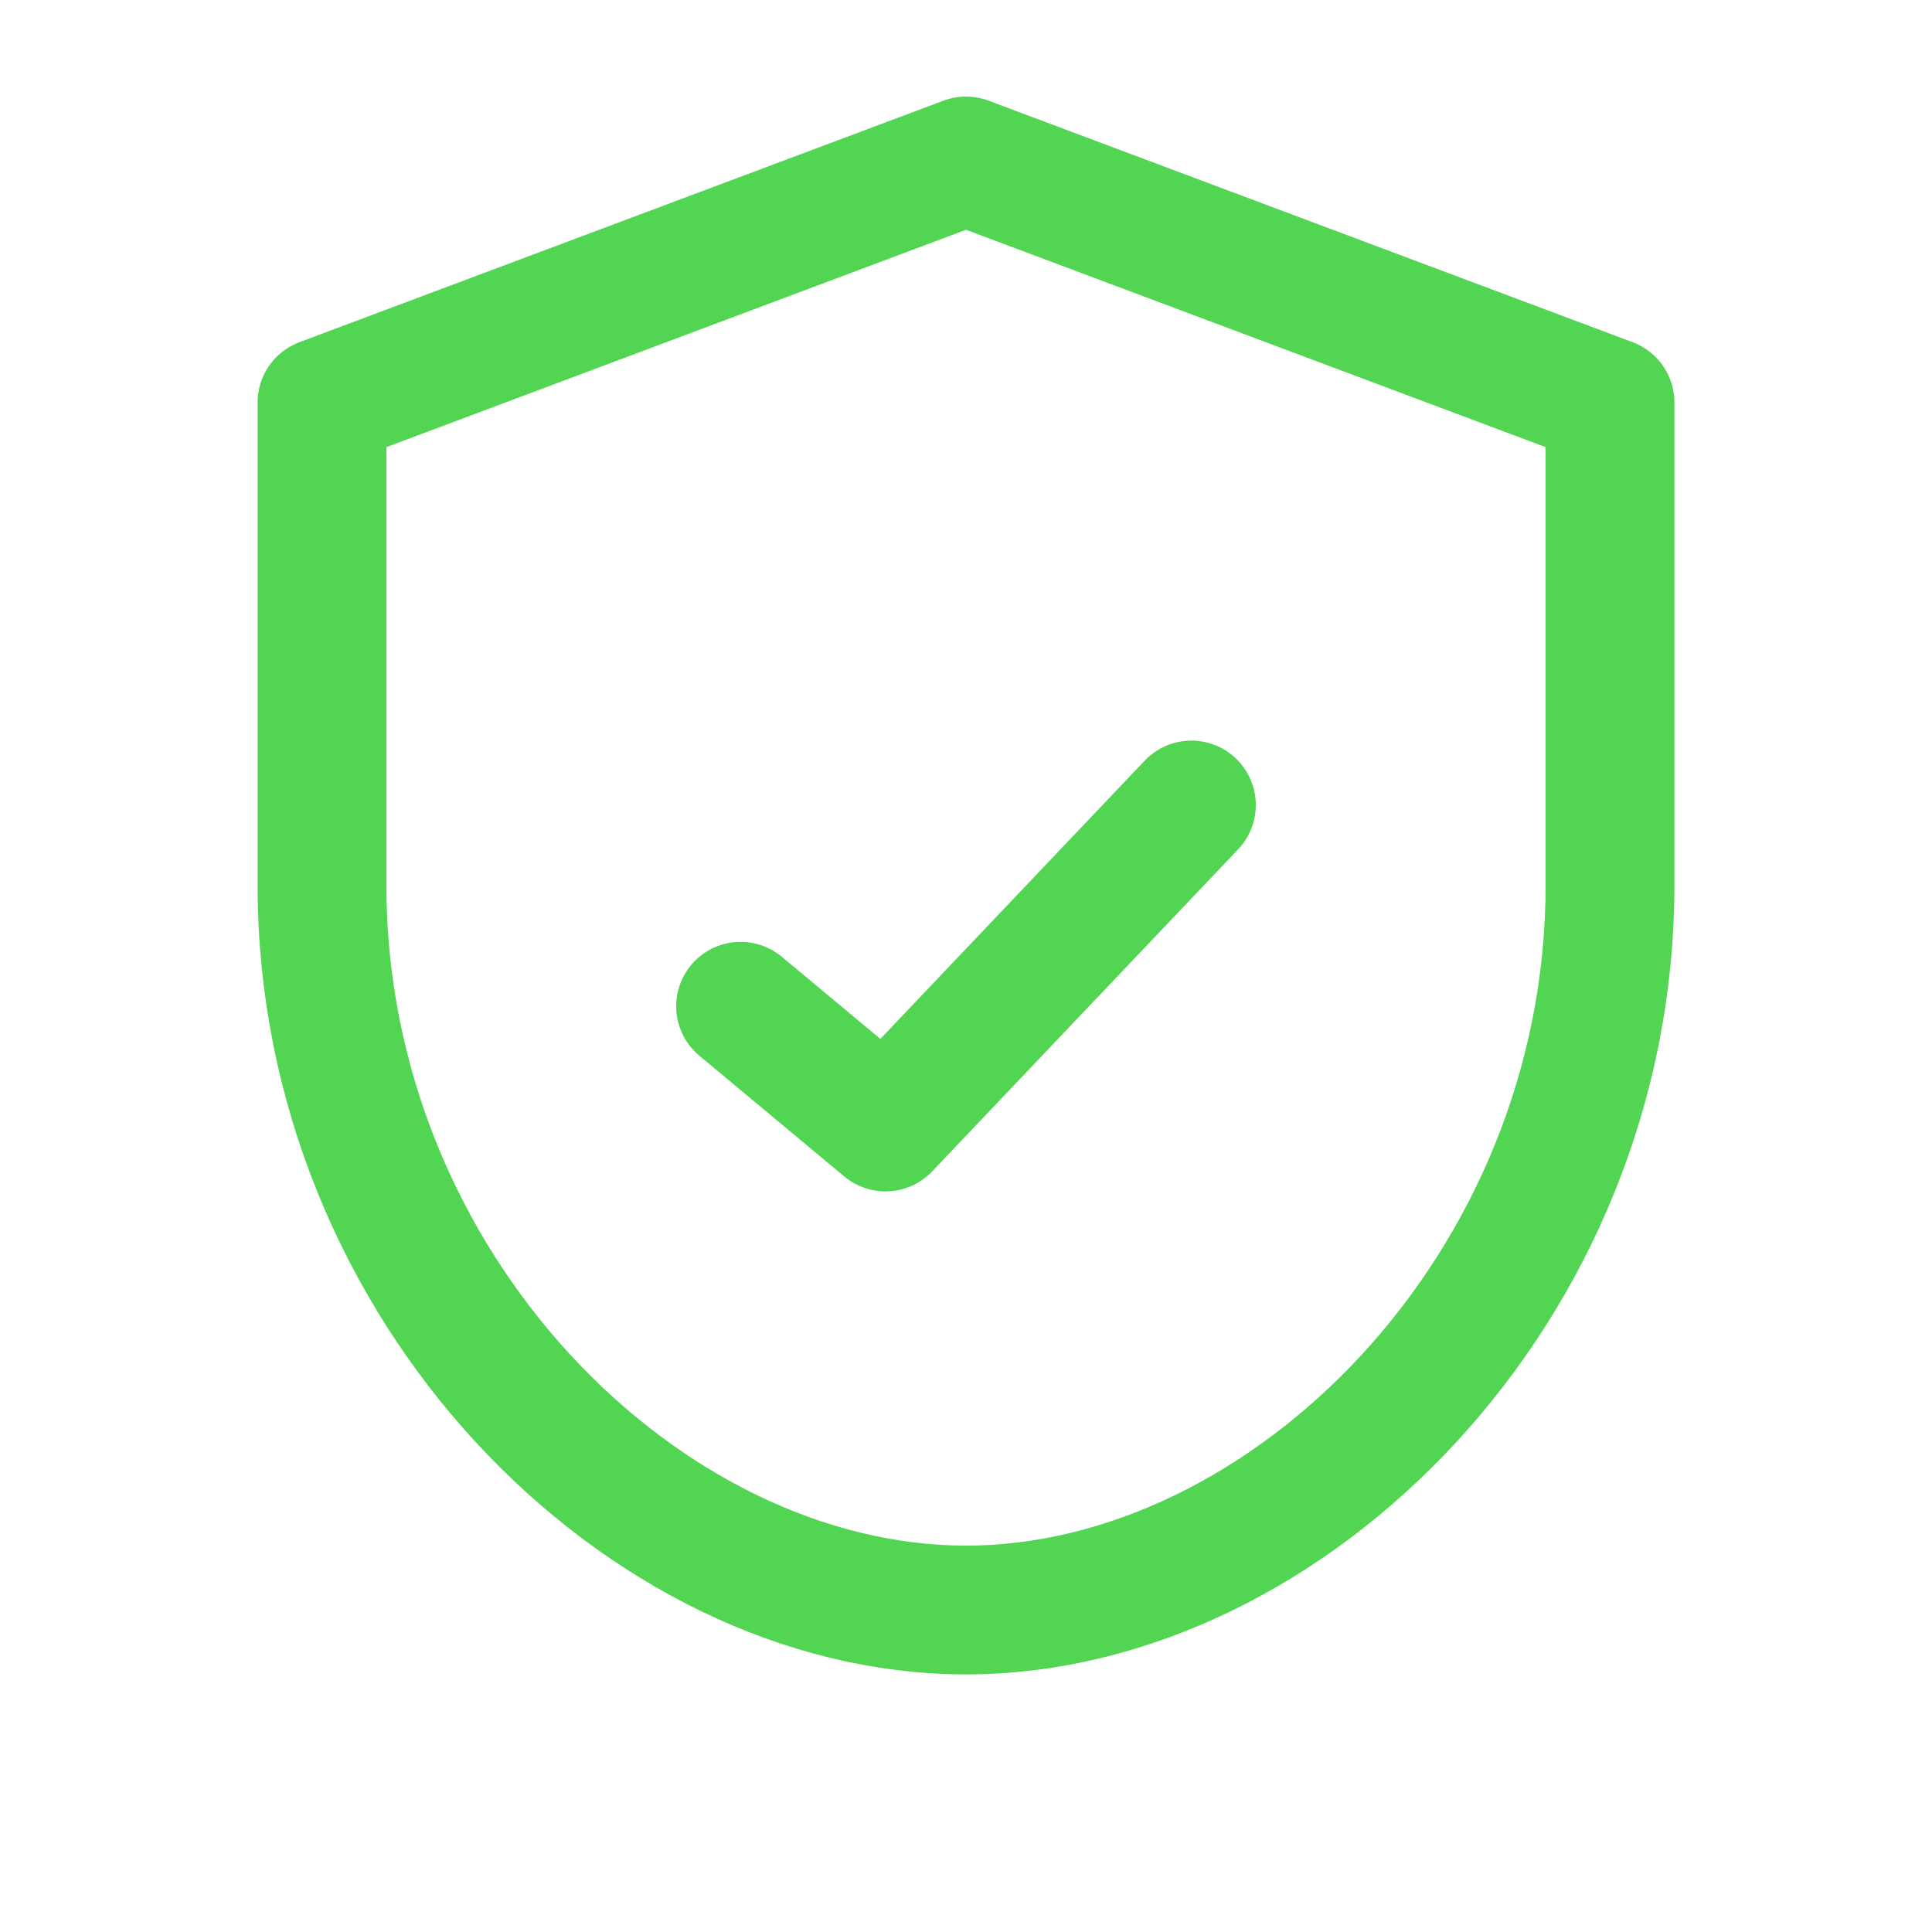
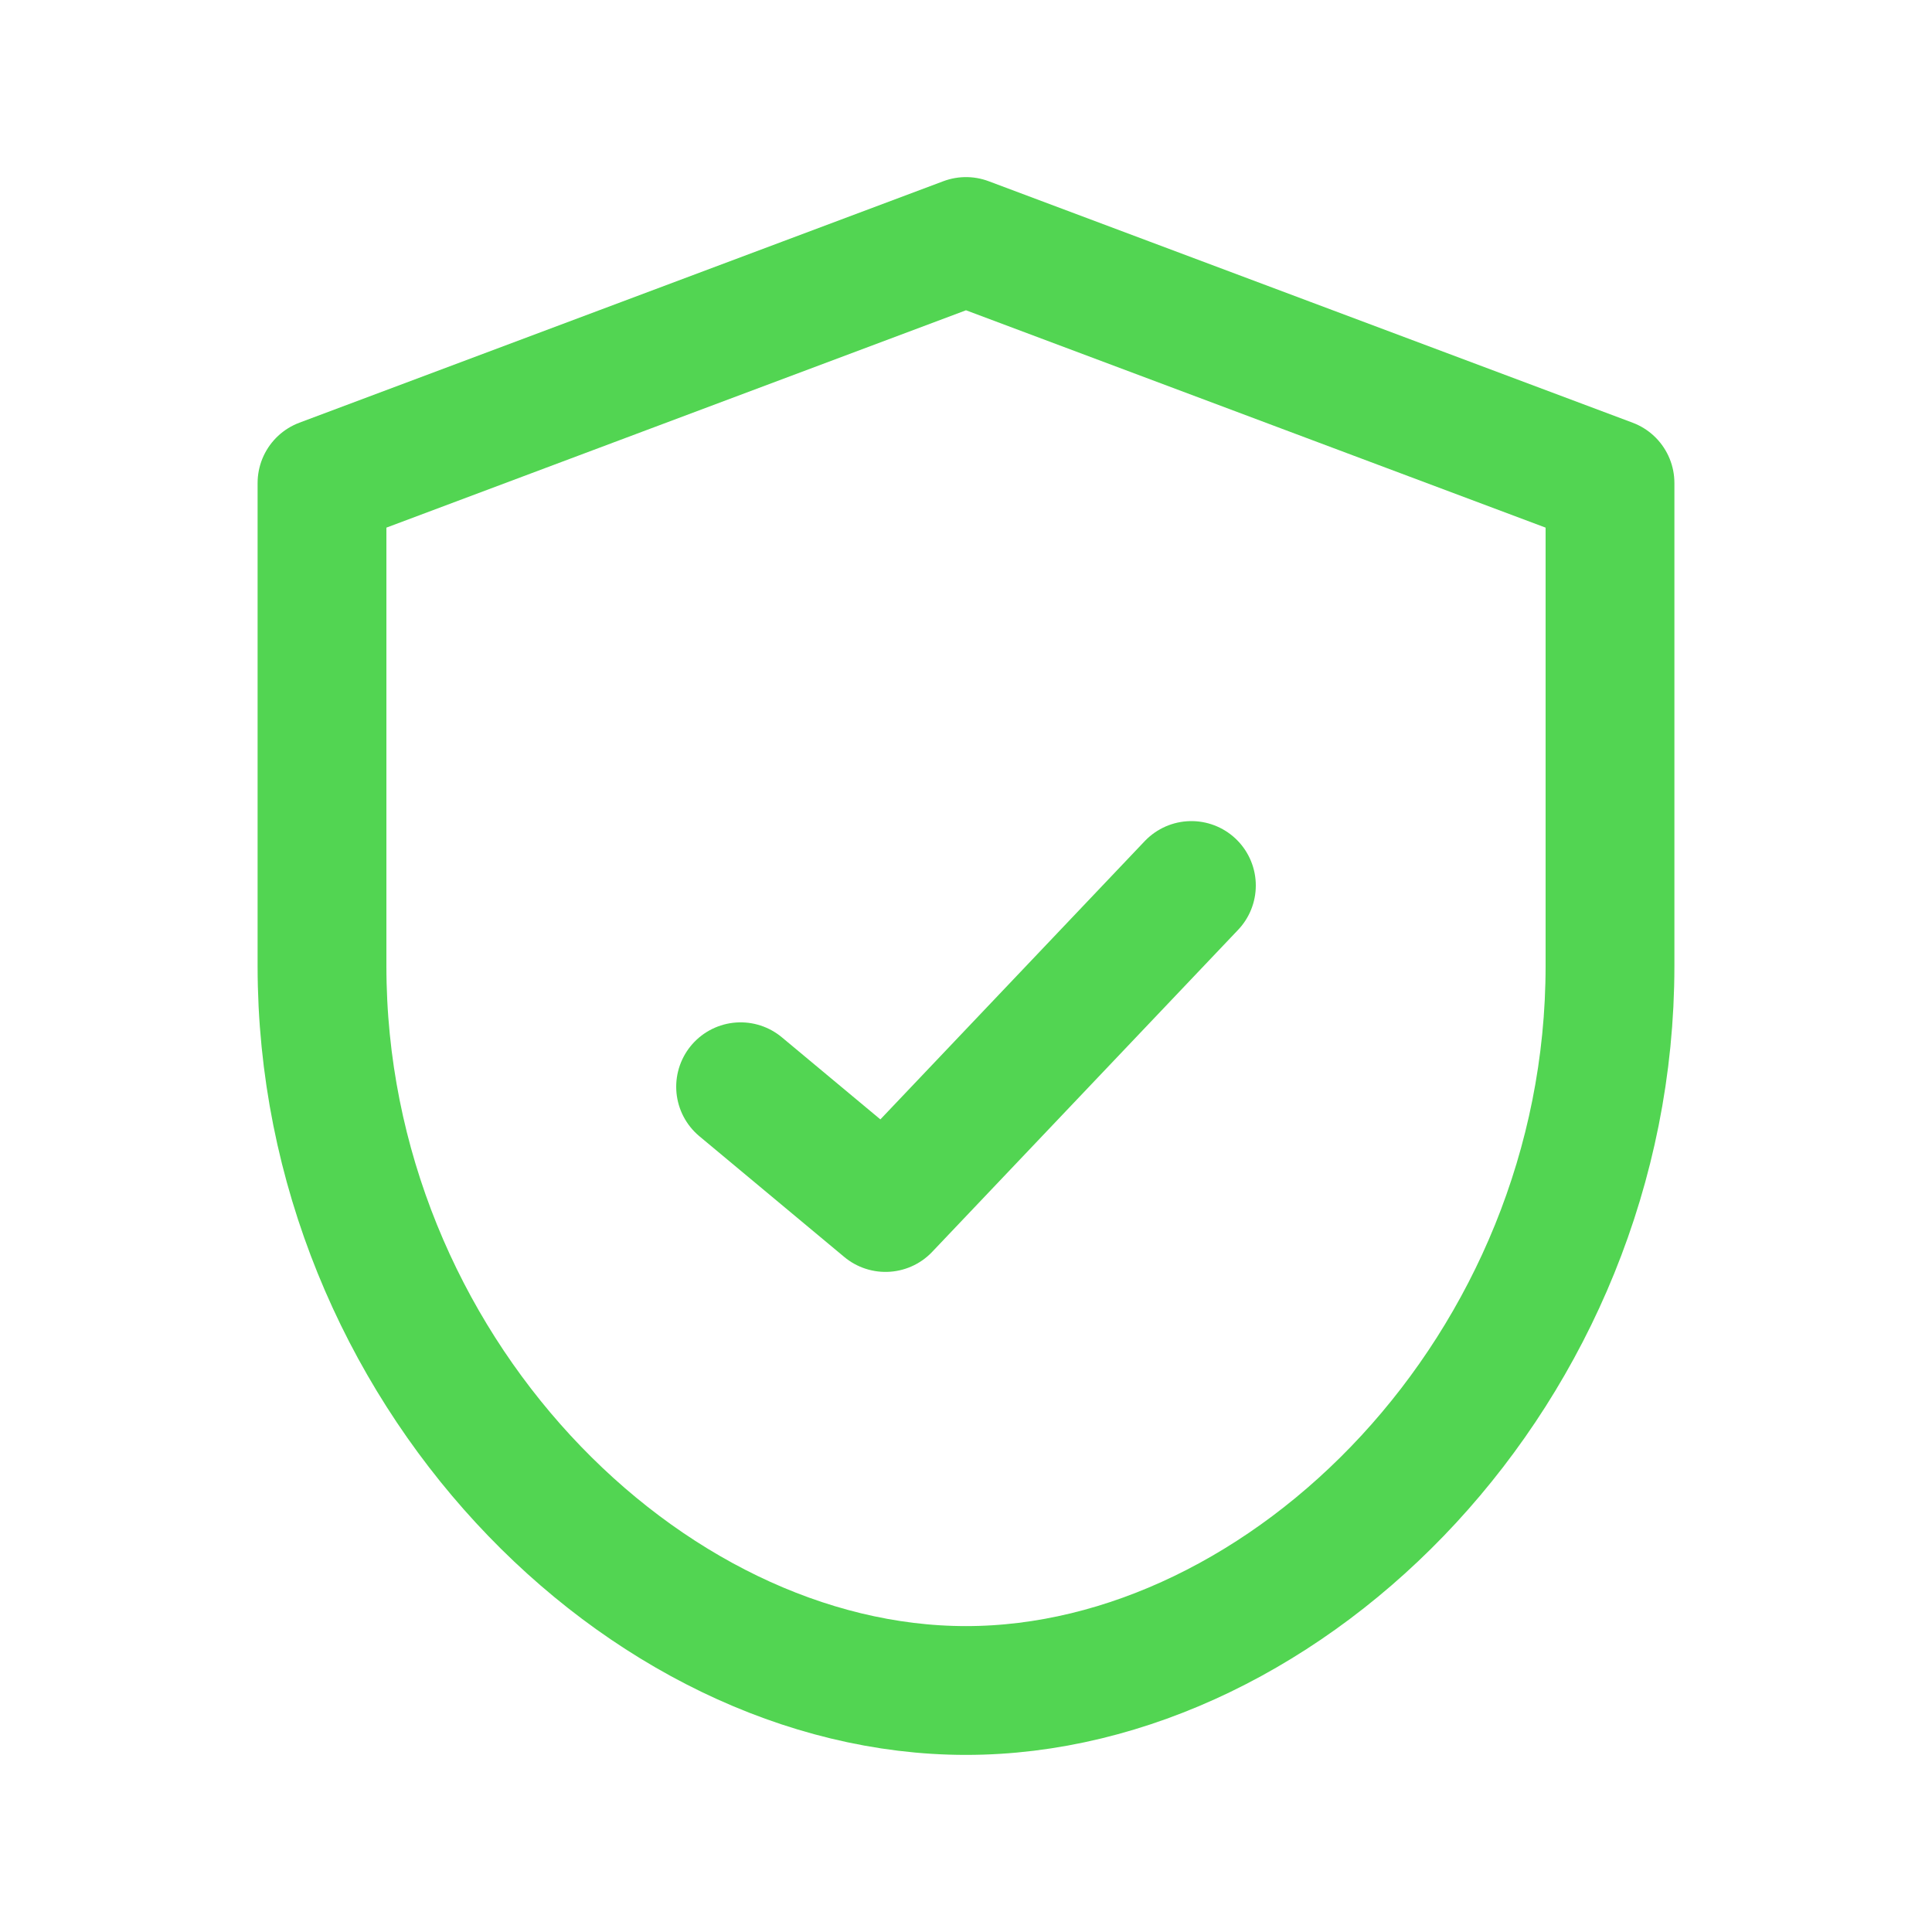
- <svg xmlns="http://www.w3.org/2000/svg" viewBox="0 0 24 24" width="48" height="48" aria-label="Kontrola jakości">
+ <svg xmlns="http://www.w3.org/2000/svg" viewBox="0 -1 24 24" width="48" height="48" aria-label="Kontrola jakości">
  <g fill="none" stroke="#52d552" stroke-width="1.6" stroke-linecap="round" stroke-linejoin="round">
    <path d="M12 2 L20 5v6c0 5-4 9-8 9s-8-4-8-9V5z" />
    <path d="M9.2 12.5l1.8 1.5 3.8-4" />
  </g>
</svg>
